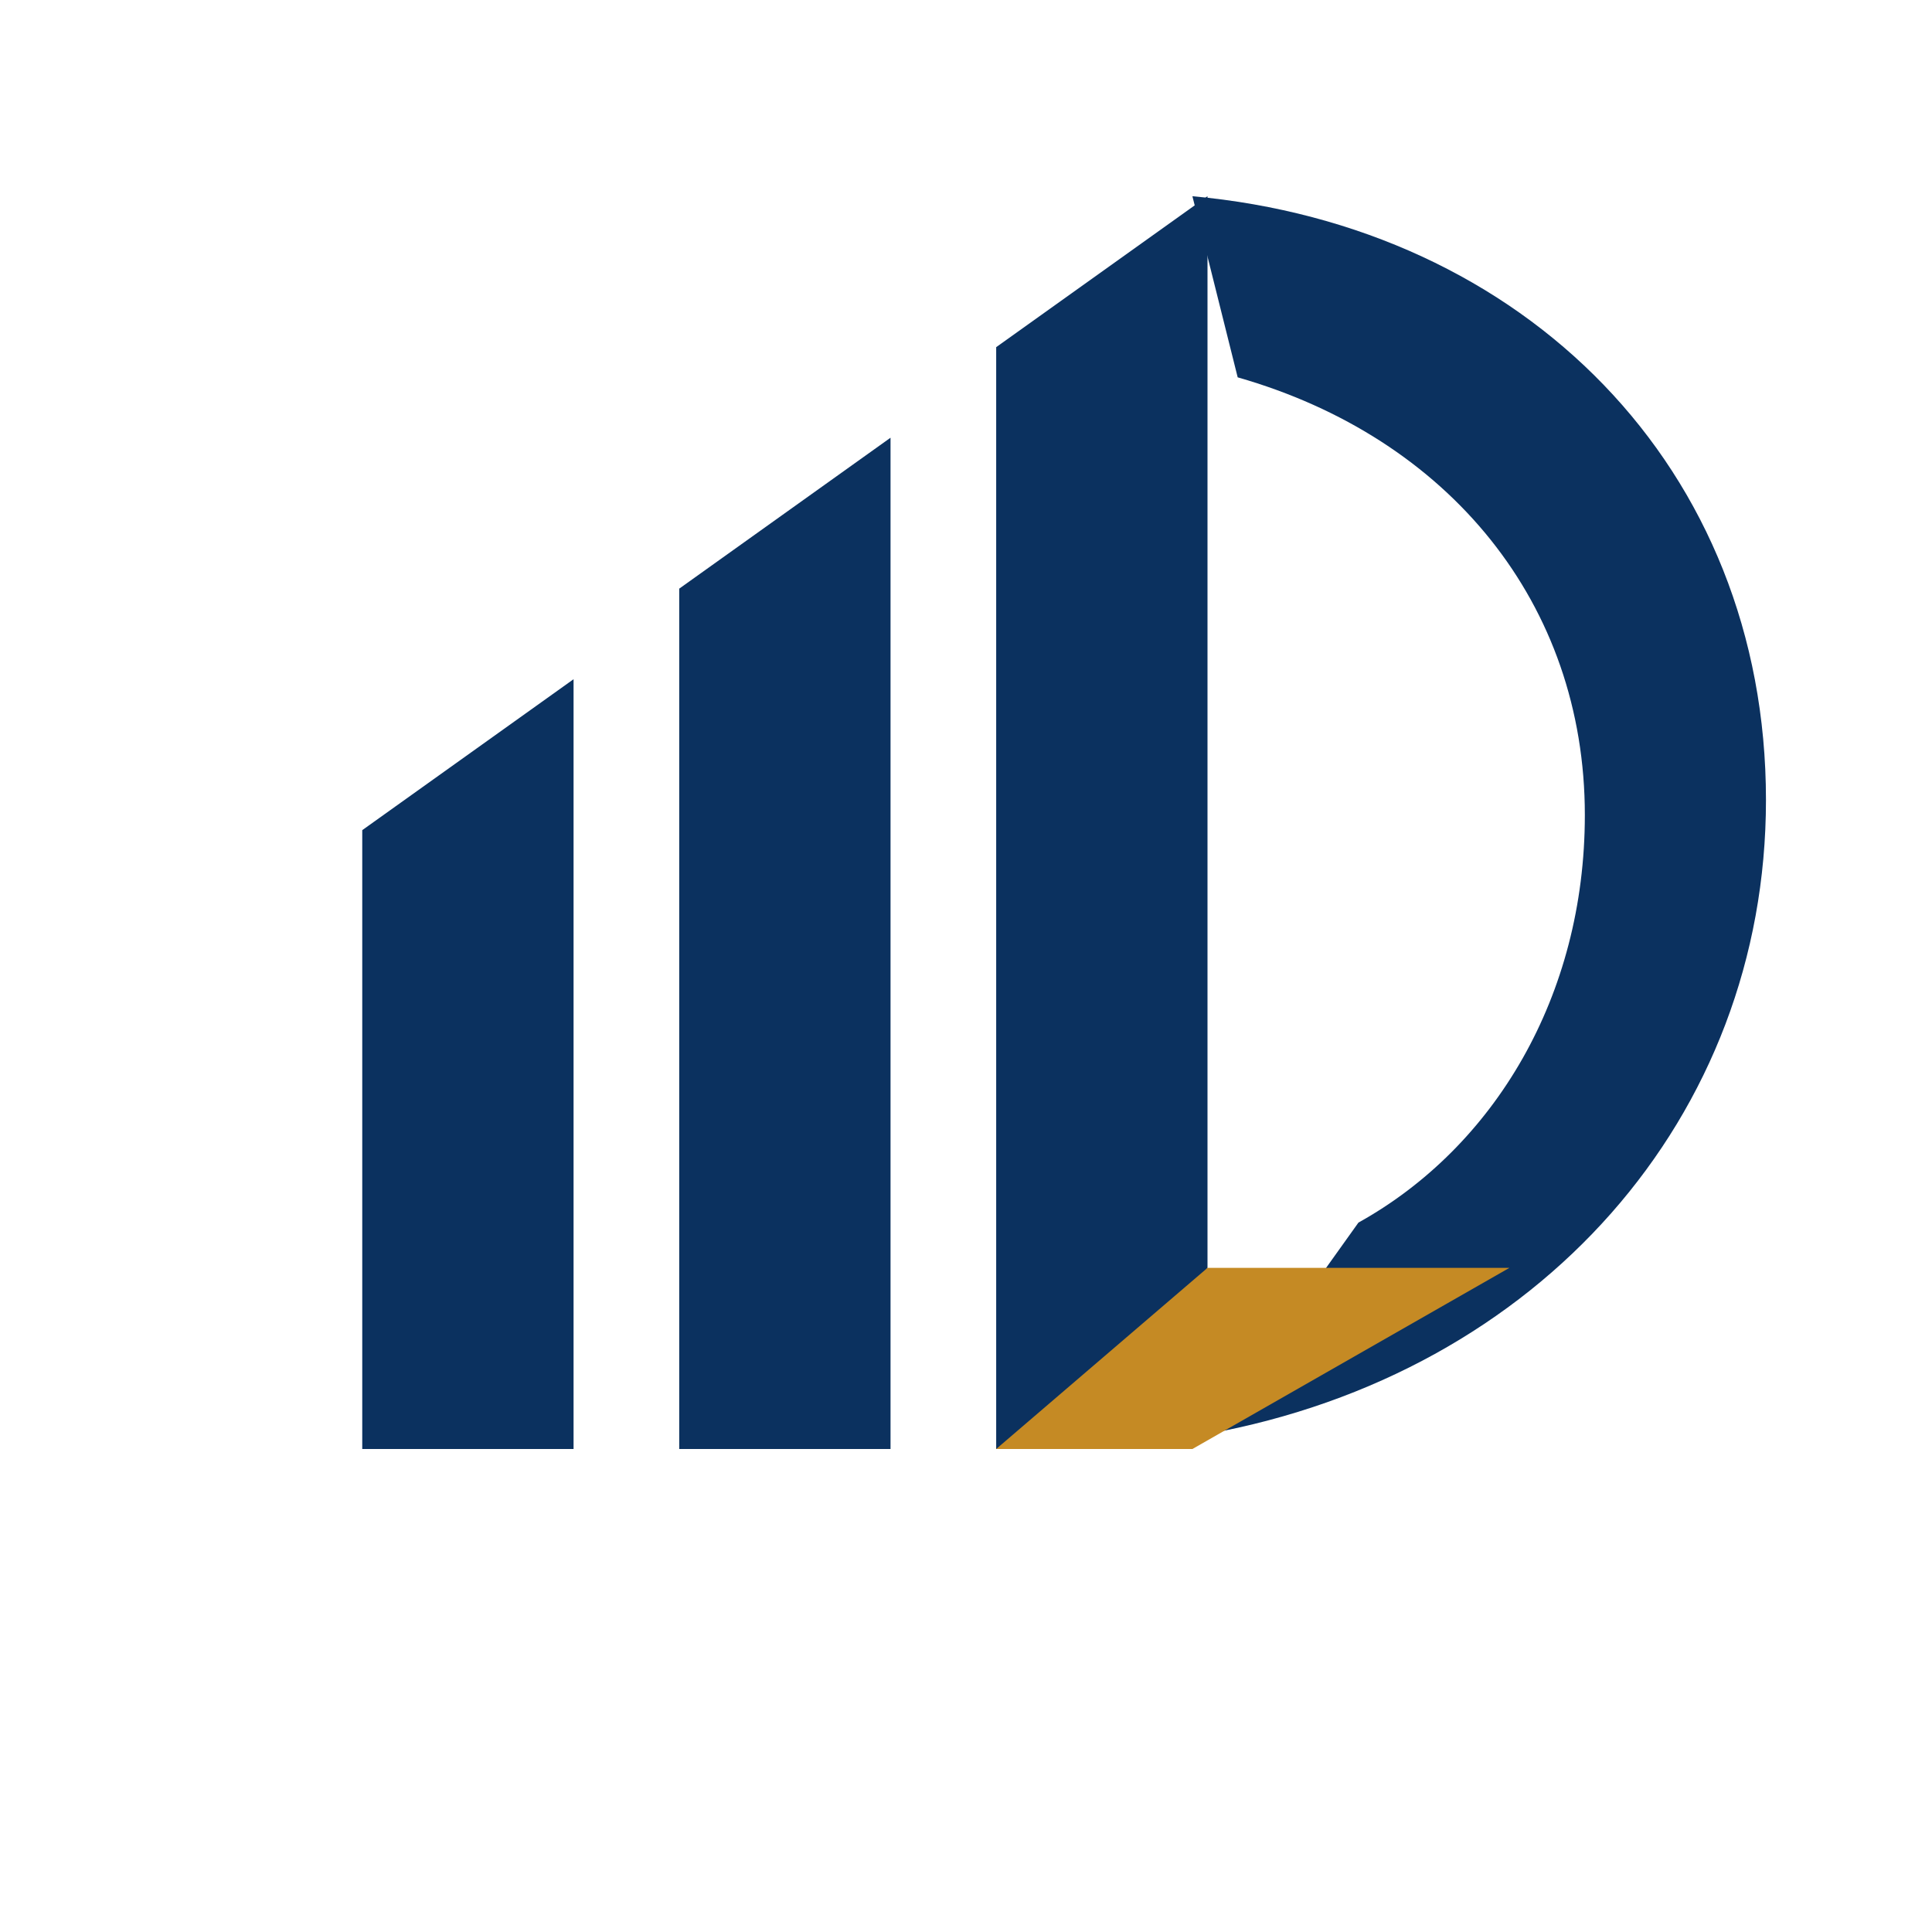
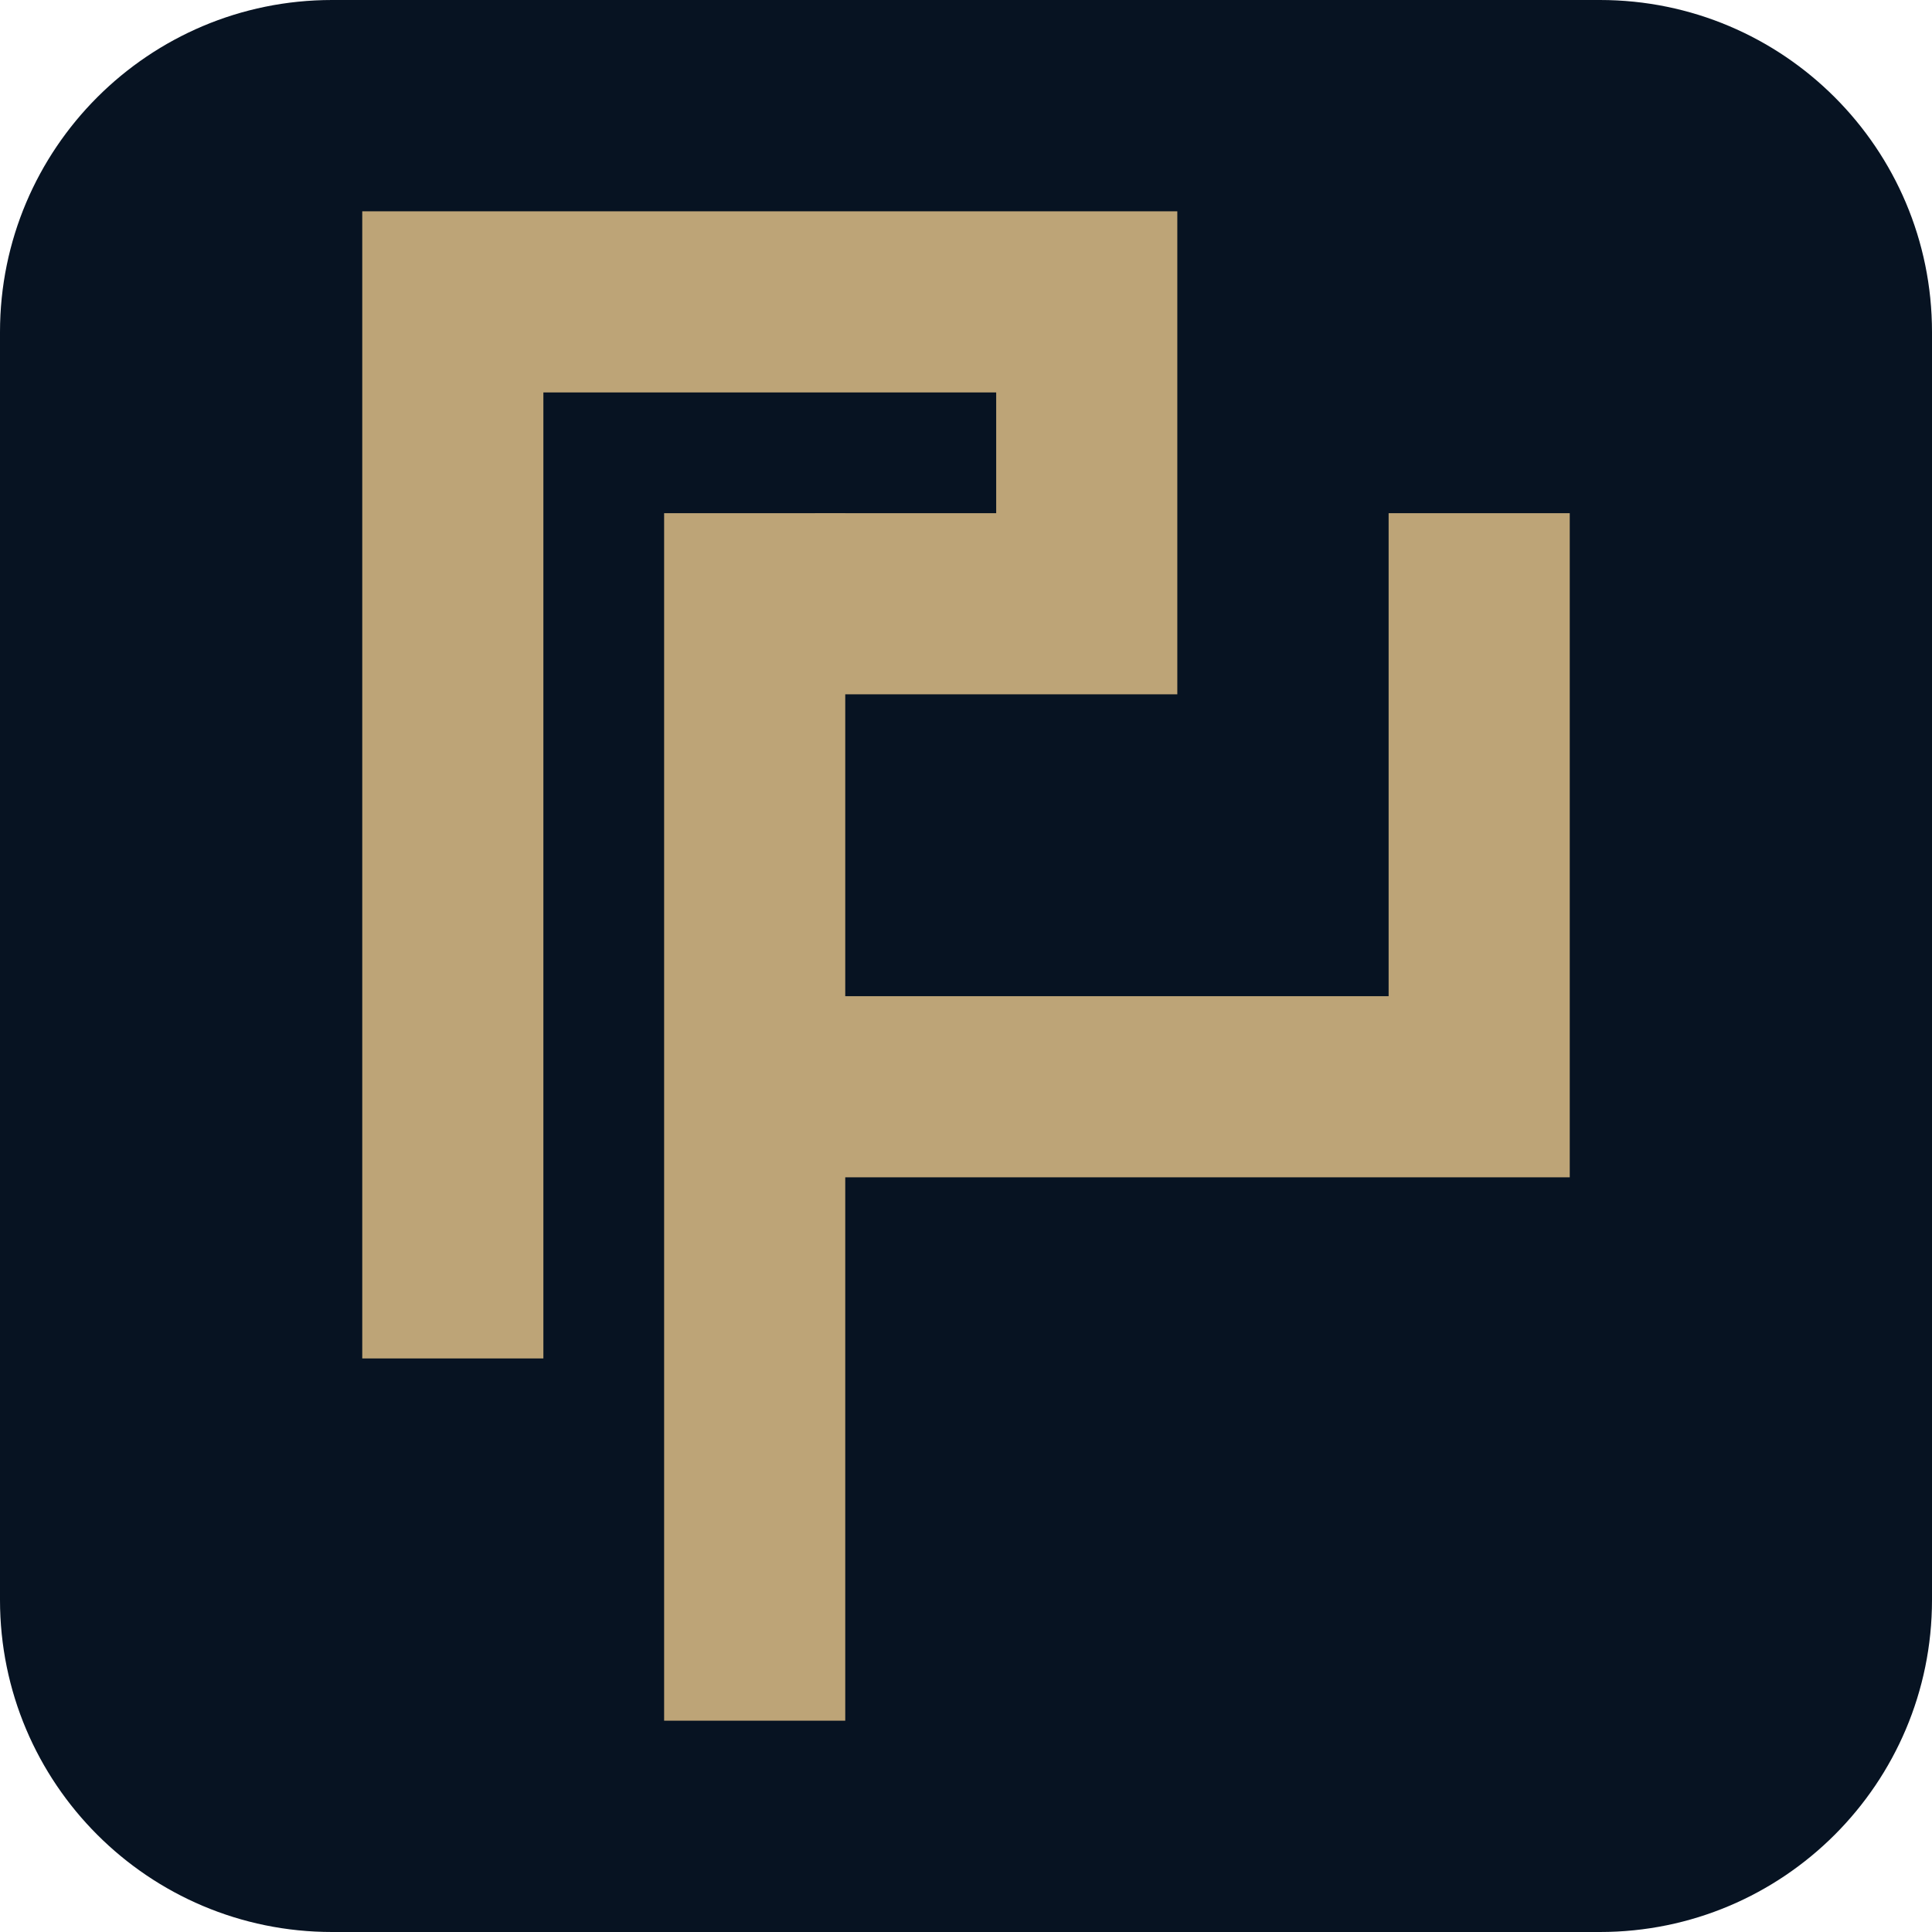
- <svg xmlns="http://www.w3.org/2000/svg" viewBox="0 0 128 128" role="img" aria-labelledby="title">
-   <path fill="#0B315F" d="M24 96V55l14-10v51H24Zm21 0V39l14-10v67H45Zm21 0V23l14-10v71l-9 12H66Z" />
-   <path fill="#0B315F" d="M79 13c22 2 38 18 38 40 0 21-15 38-37 42l10-14c9-5 15-15 15-27 0-14-9-25-23-29L79 13Z" />
-   <path fill="#C58A24" d="M79 96H66l14-12h20L79 96Z" />
+ <svg xmlns="http://www.w3.org/2000/svg" viewBox="0 0 128 128">
+   <rect width="128" height="128" rx="22" fill="#071322" />
+   <g fill="#bda477" transform="translate(24 14)">
+     <path d="M0 0H54V32H30V20H42V12H12V76H0Z" />
+     <path d="M20 20H32V52H68V20H80V64H32V100H20Z" />
+   </g>
</svg>
